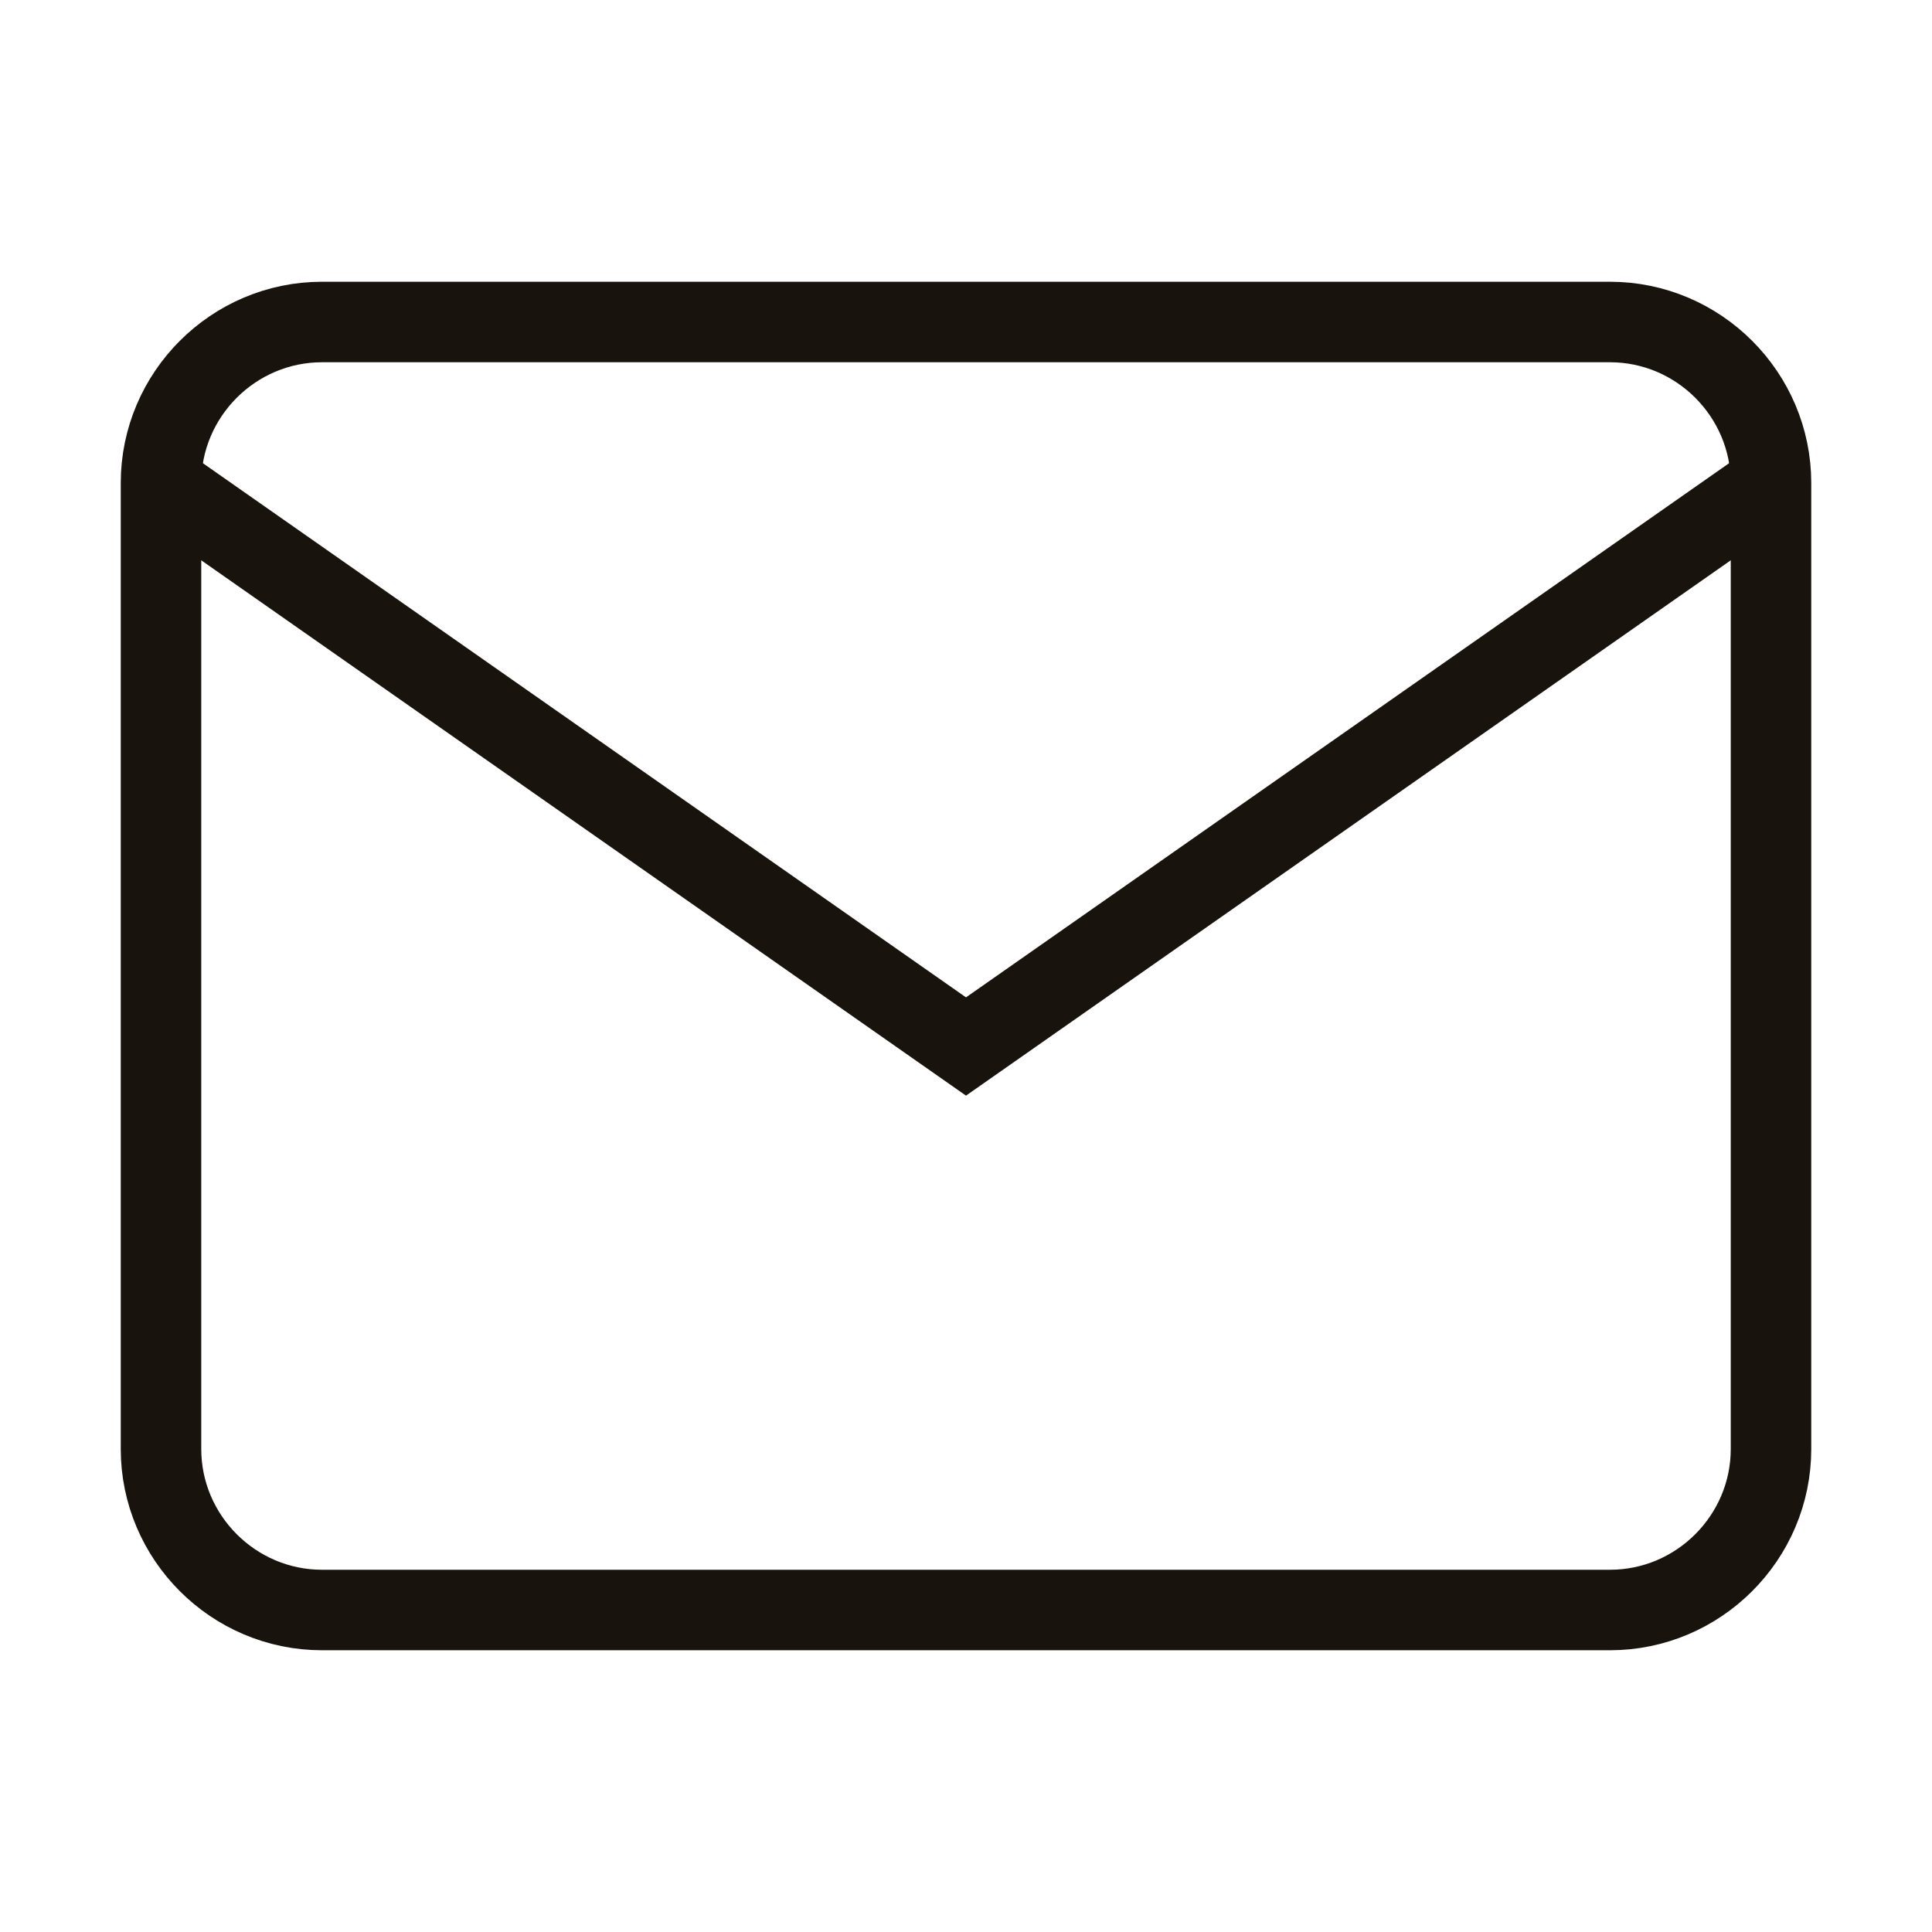
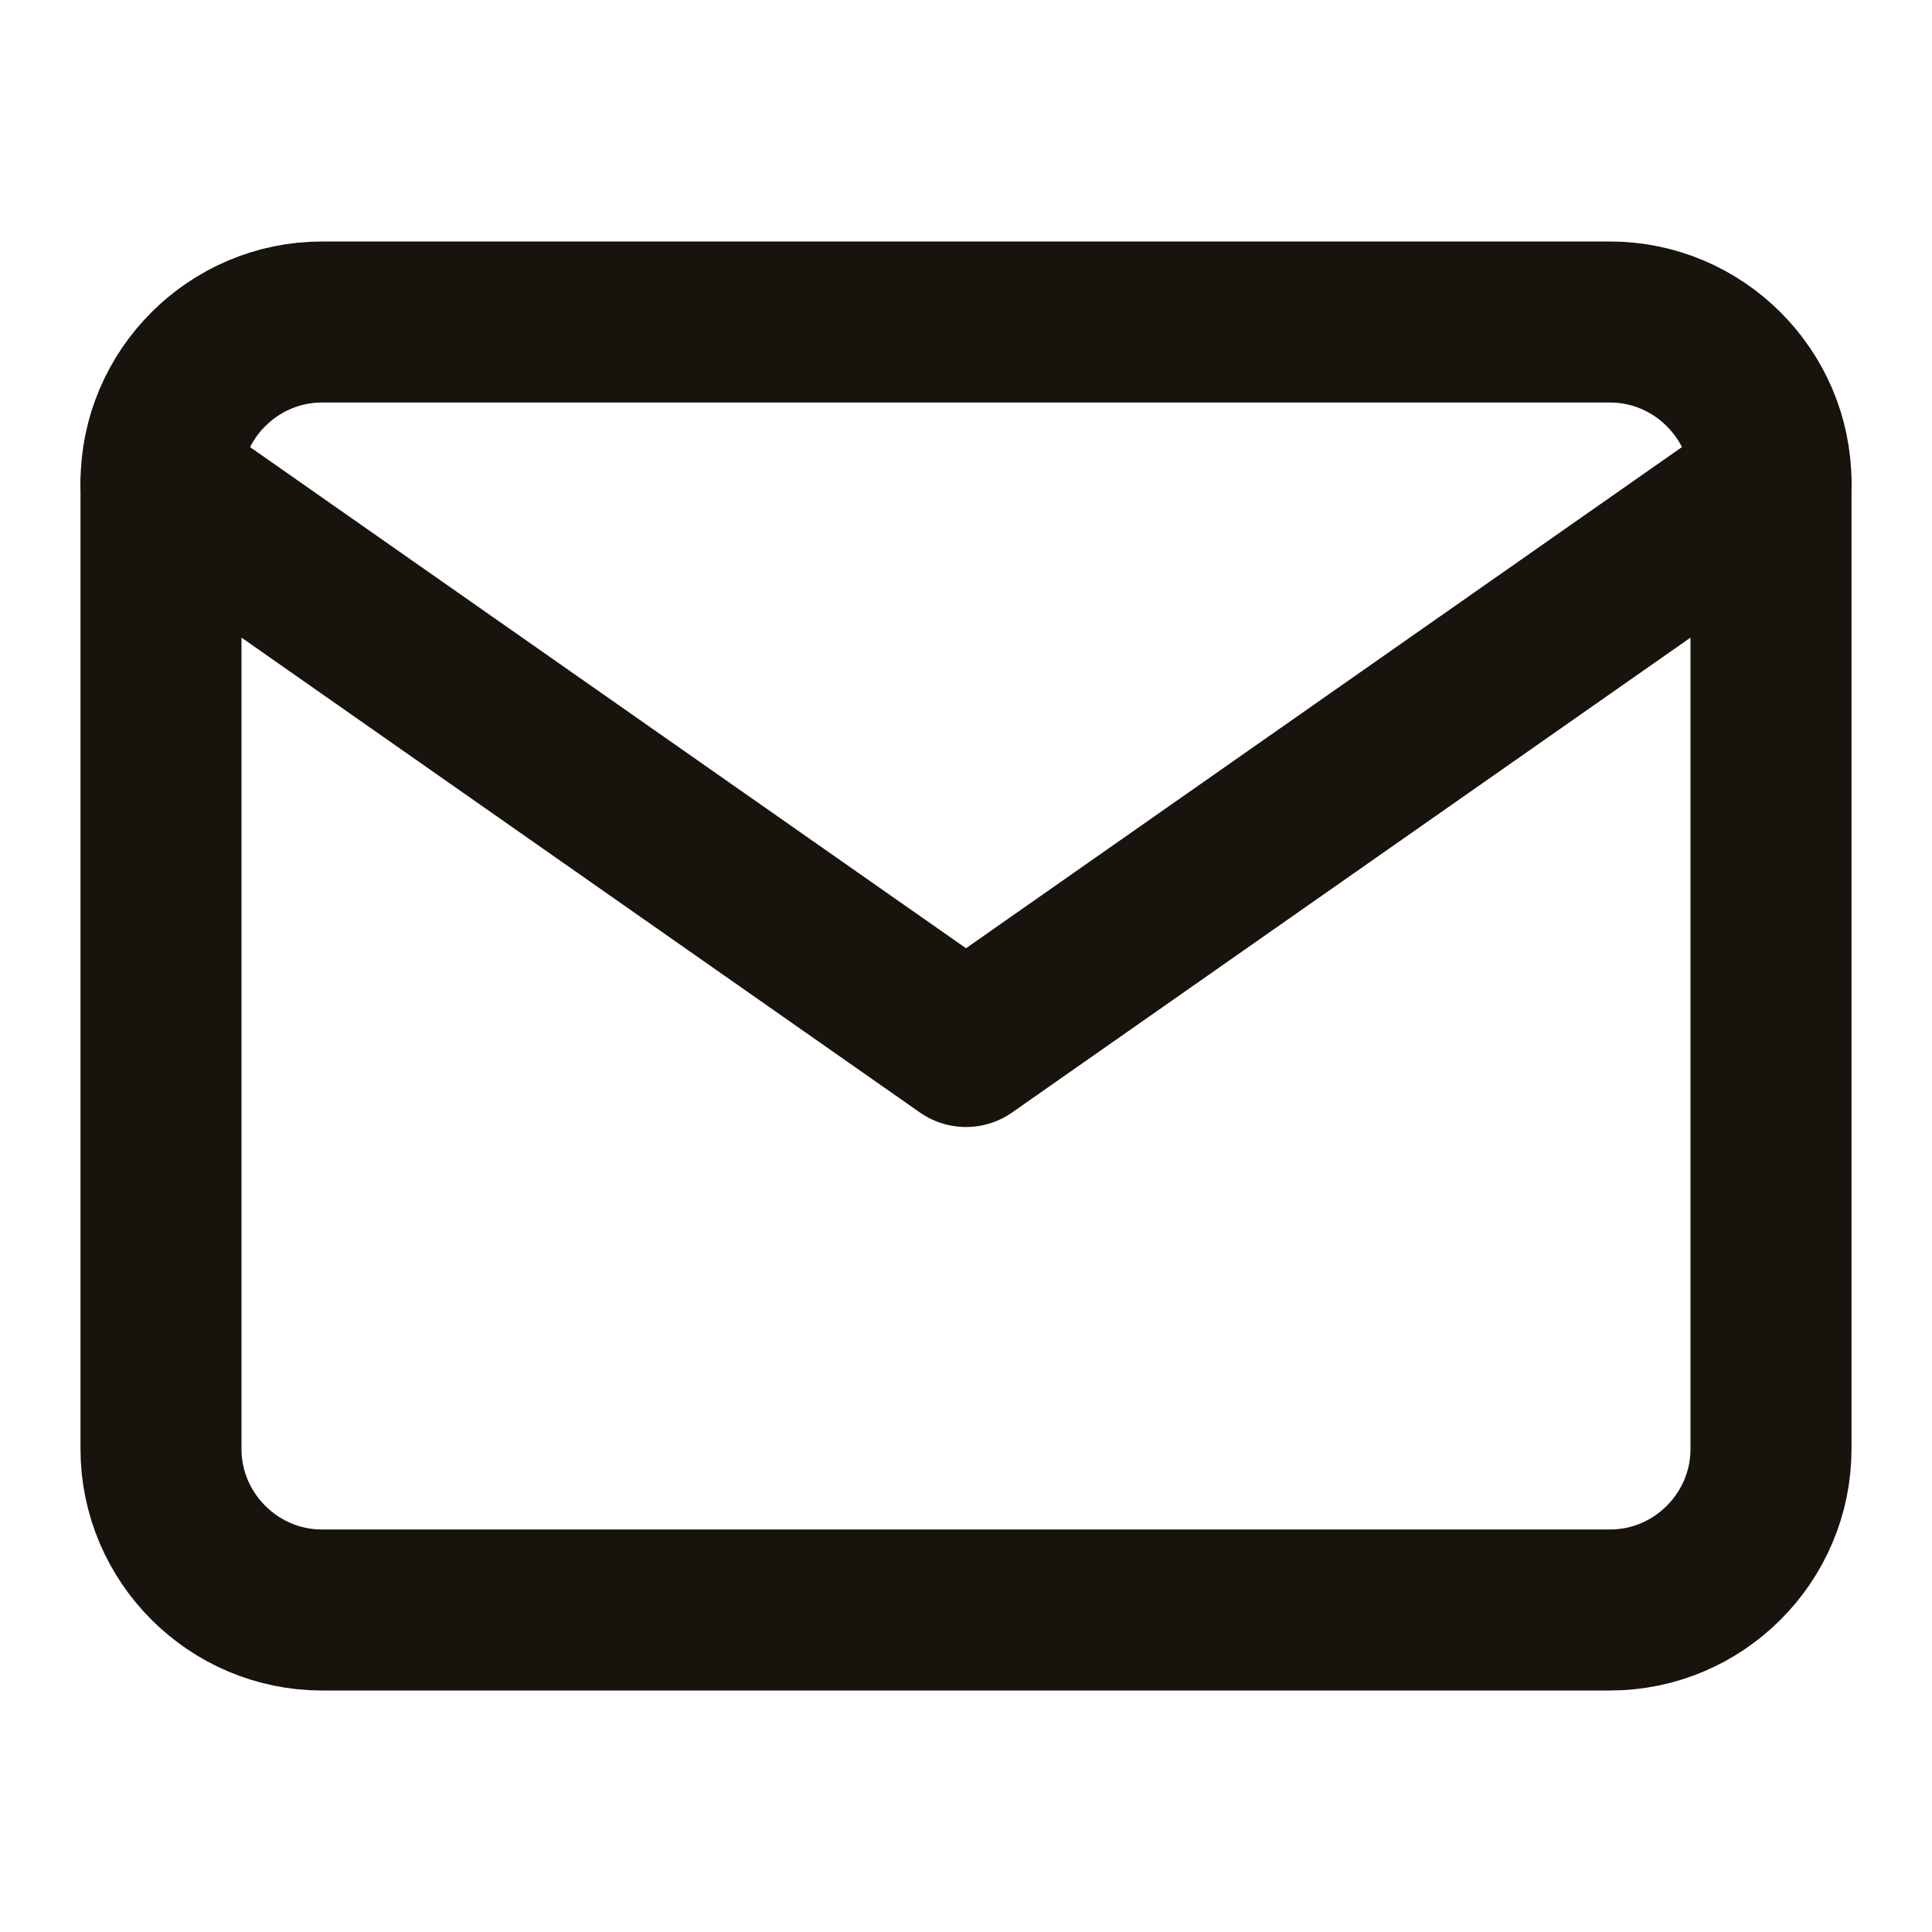
<svg xmlns="http://www.w3.org/2000/svg" width="24" height="24" viewBox="0 0 24 24" fill="none">
-   <path d="M4 4H20C21.1 4 22 4.9 22 6V18C22 19.1 21.1 20 20 20H4C2.9 20 2 19.1 2 18V6C2 4.9 2.9 4 4 4Z" stroke="#18130C" strokeWidth="2" strokeLinecap="round" strokeLinejoin="round" />
-   <path d="M22 6L12 13L2 6" stroke="#18130C" strokeWidth="2" strokeLinecap="round" strokeLinejoin="round" />
+   <path d="M4 4H20C21.1 4 22 4.9 22 6V18C22 19.1 21.1 20 20 20H4C2.9 20 2 19.1 2 18V6C2 4.9 2.9 4 4 4Z" stroke="#18130C" stroke-width="2" stroke-linecap="round" stroke-linejoin="round" />
+   <path d="M22 6L12 13L2 6" stroke="#18130C" stroke-width="2" stroke-linecap="round" stroke-linejoin="round" />
</svg>
